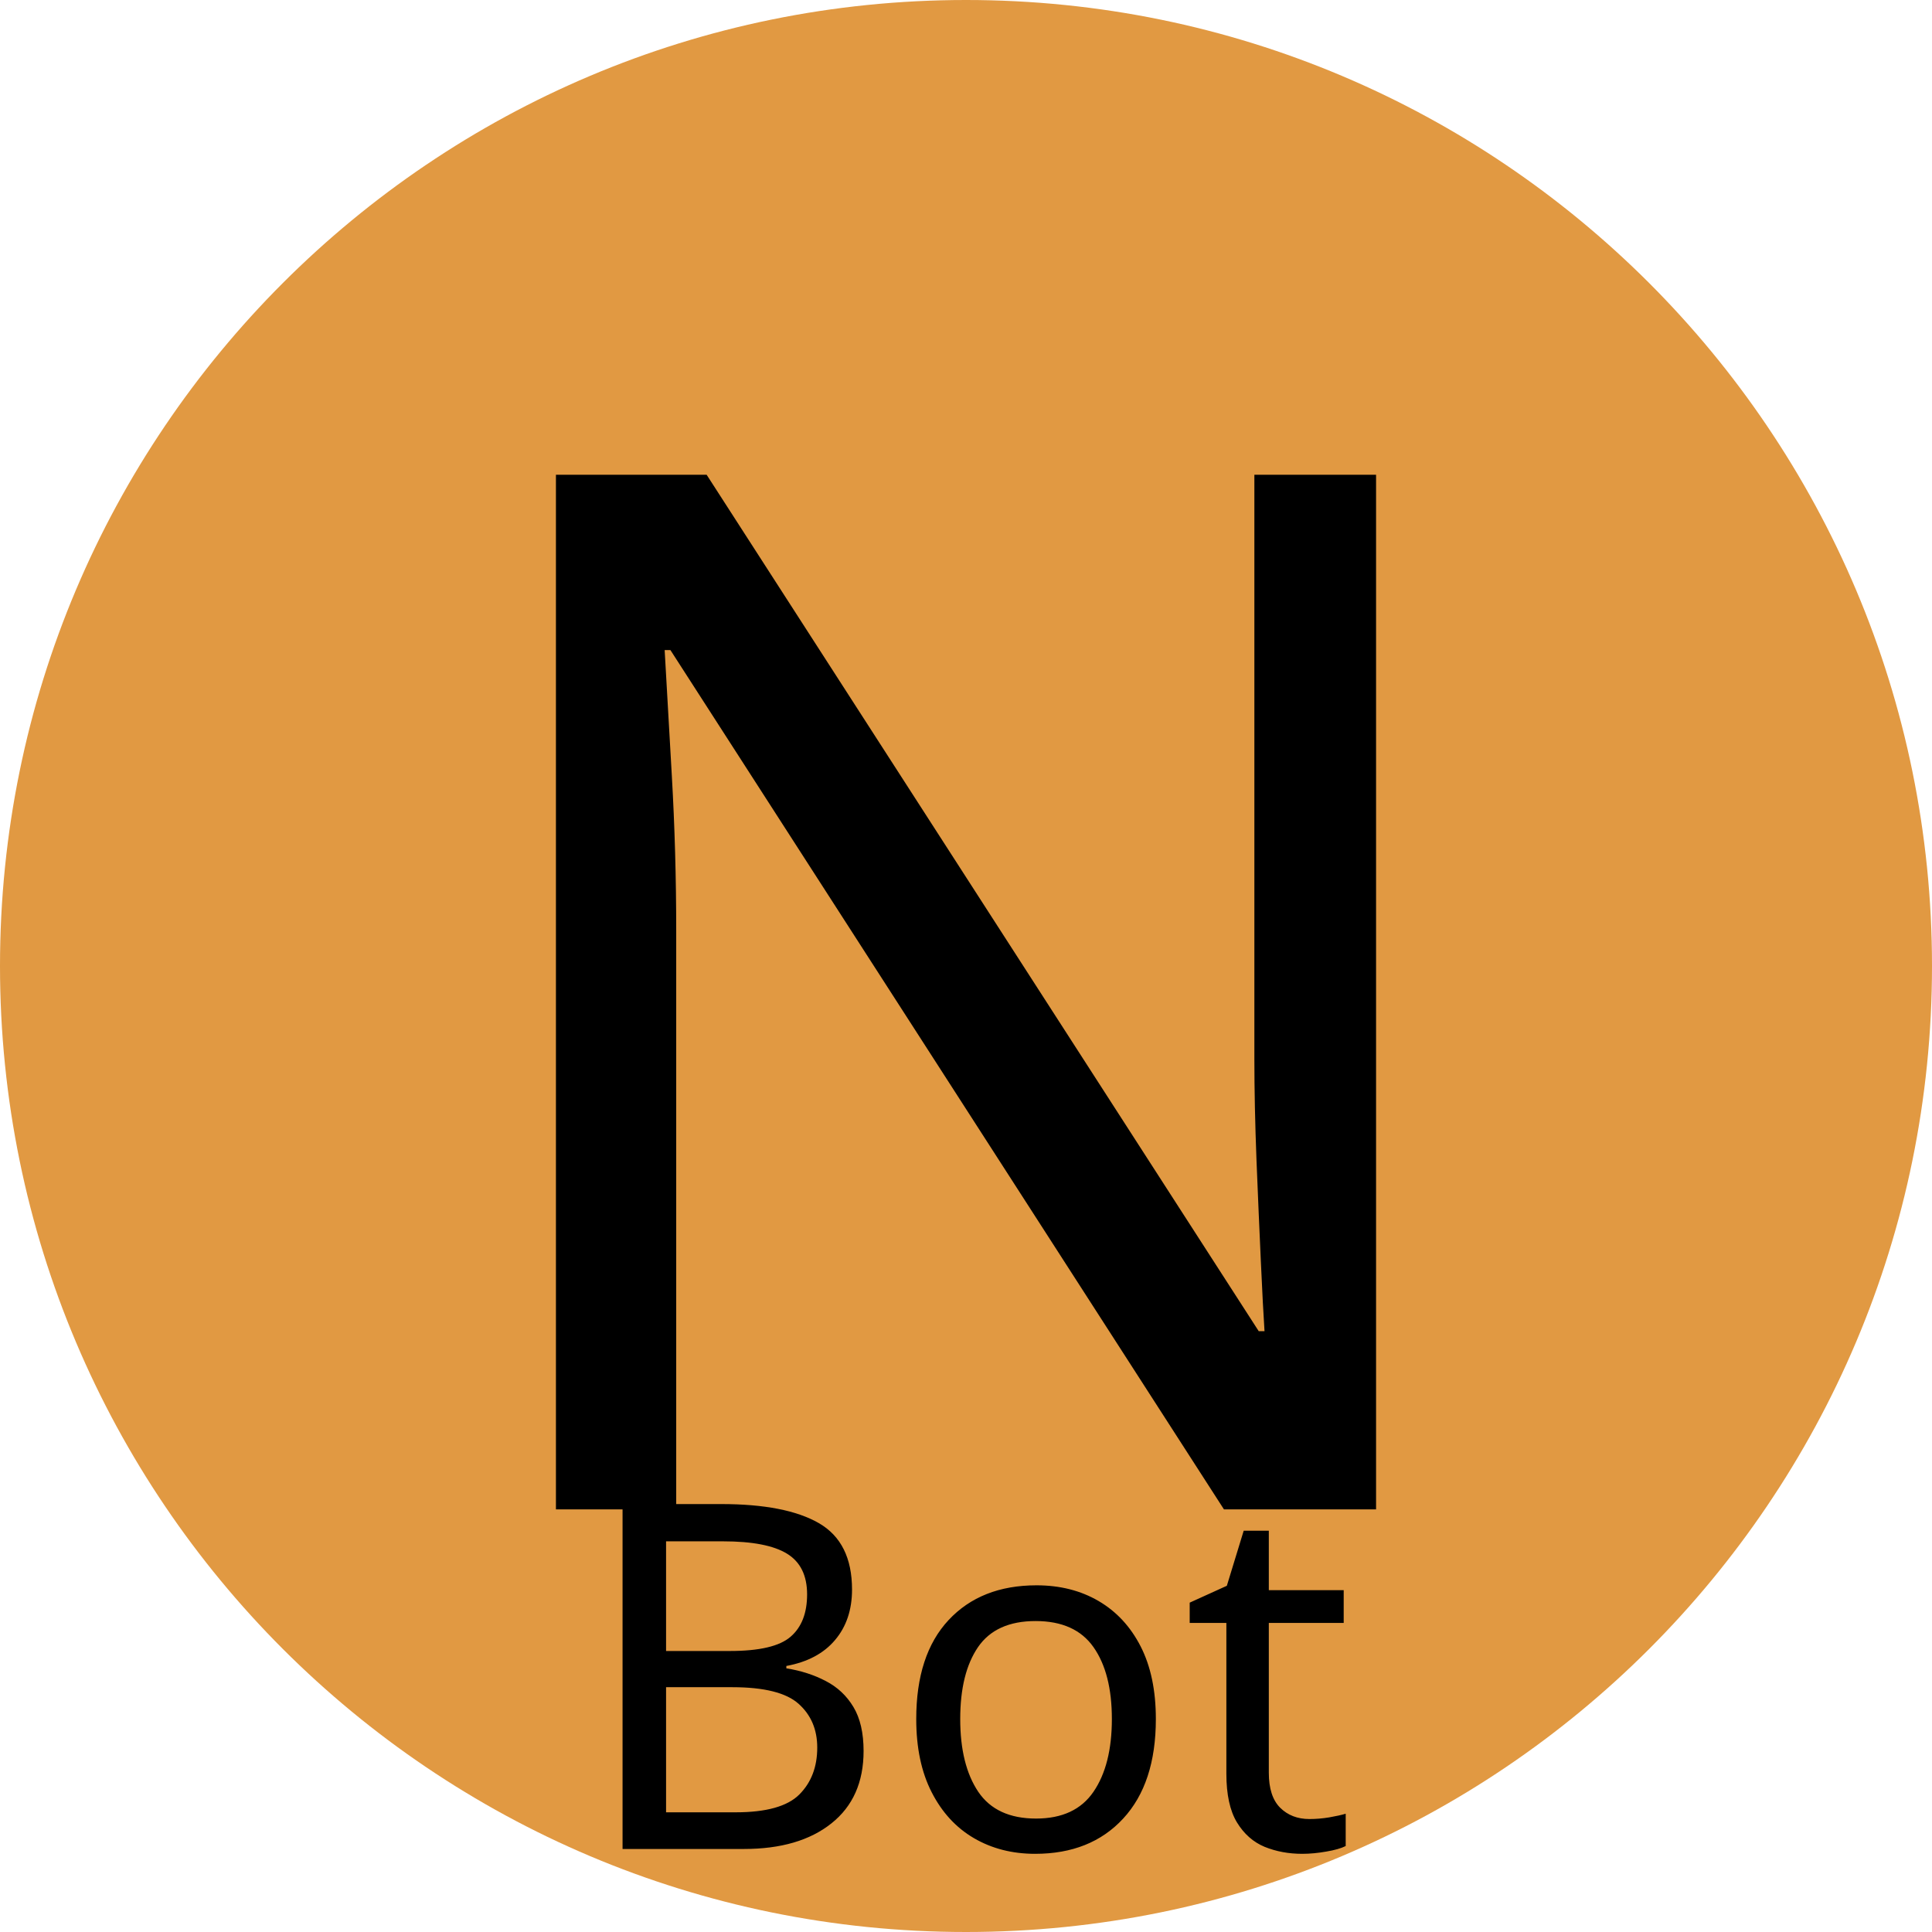
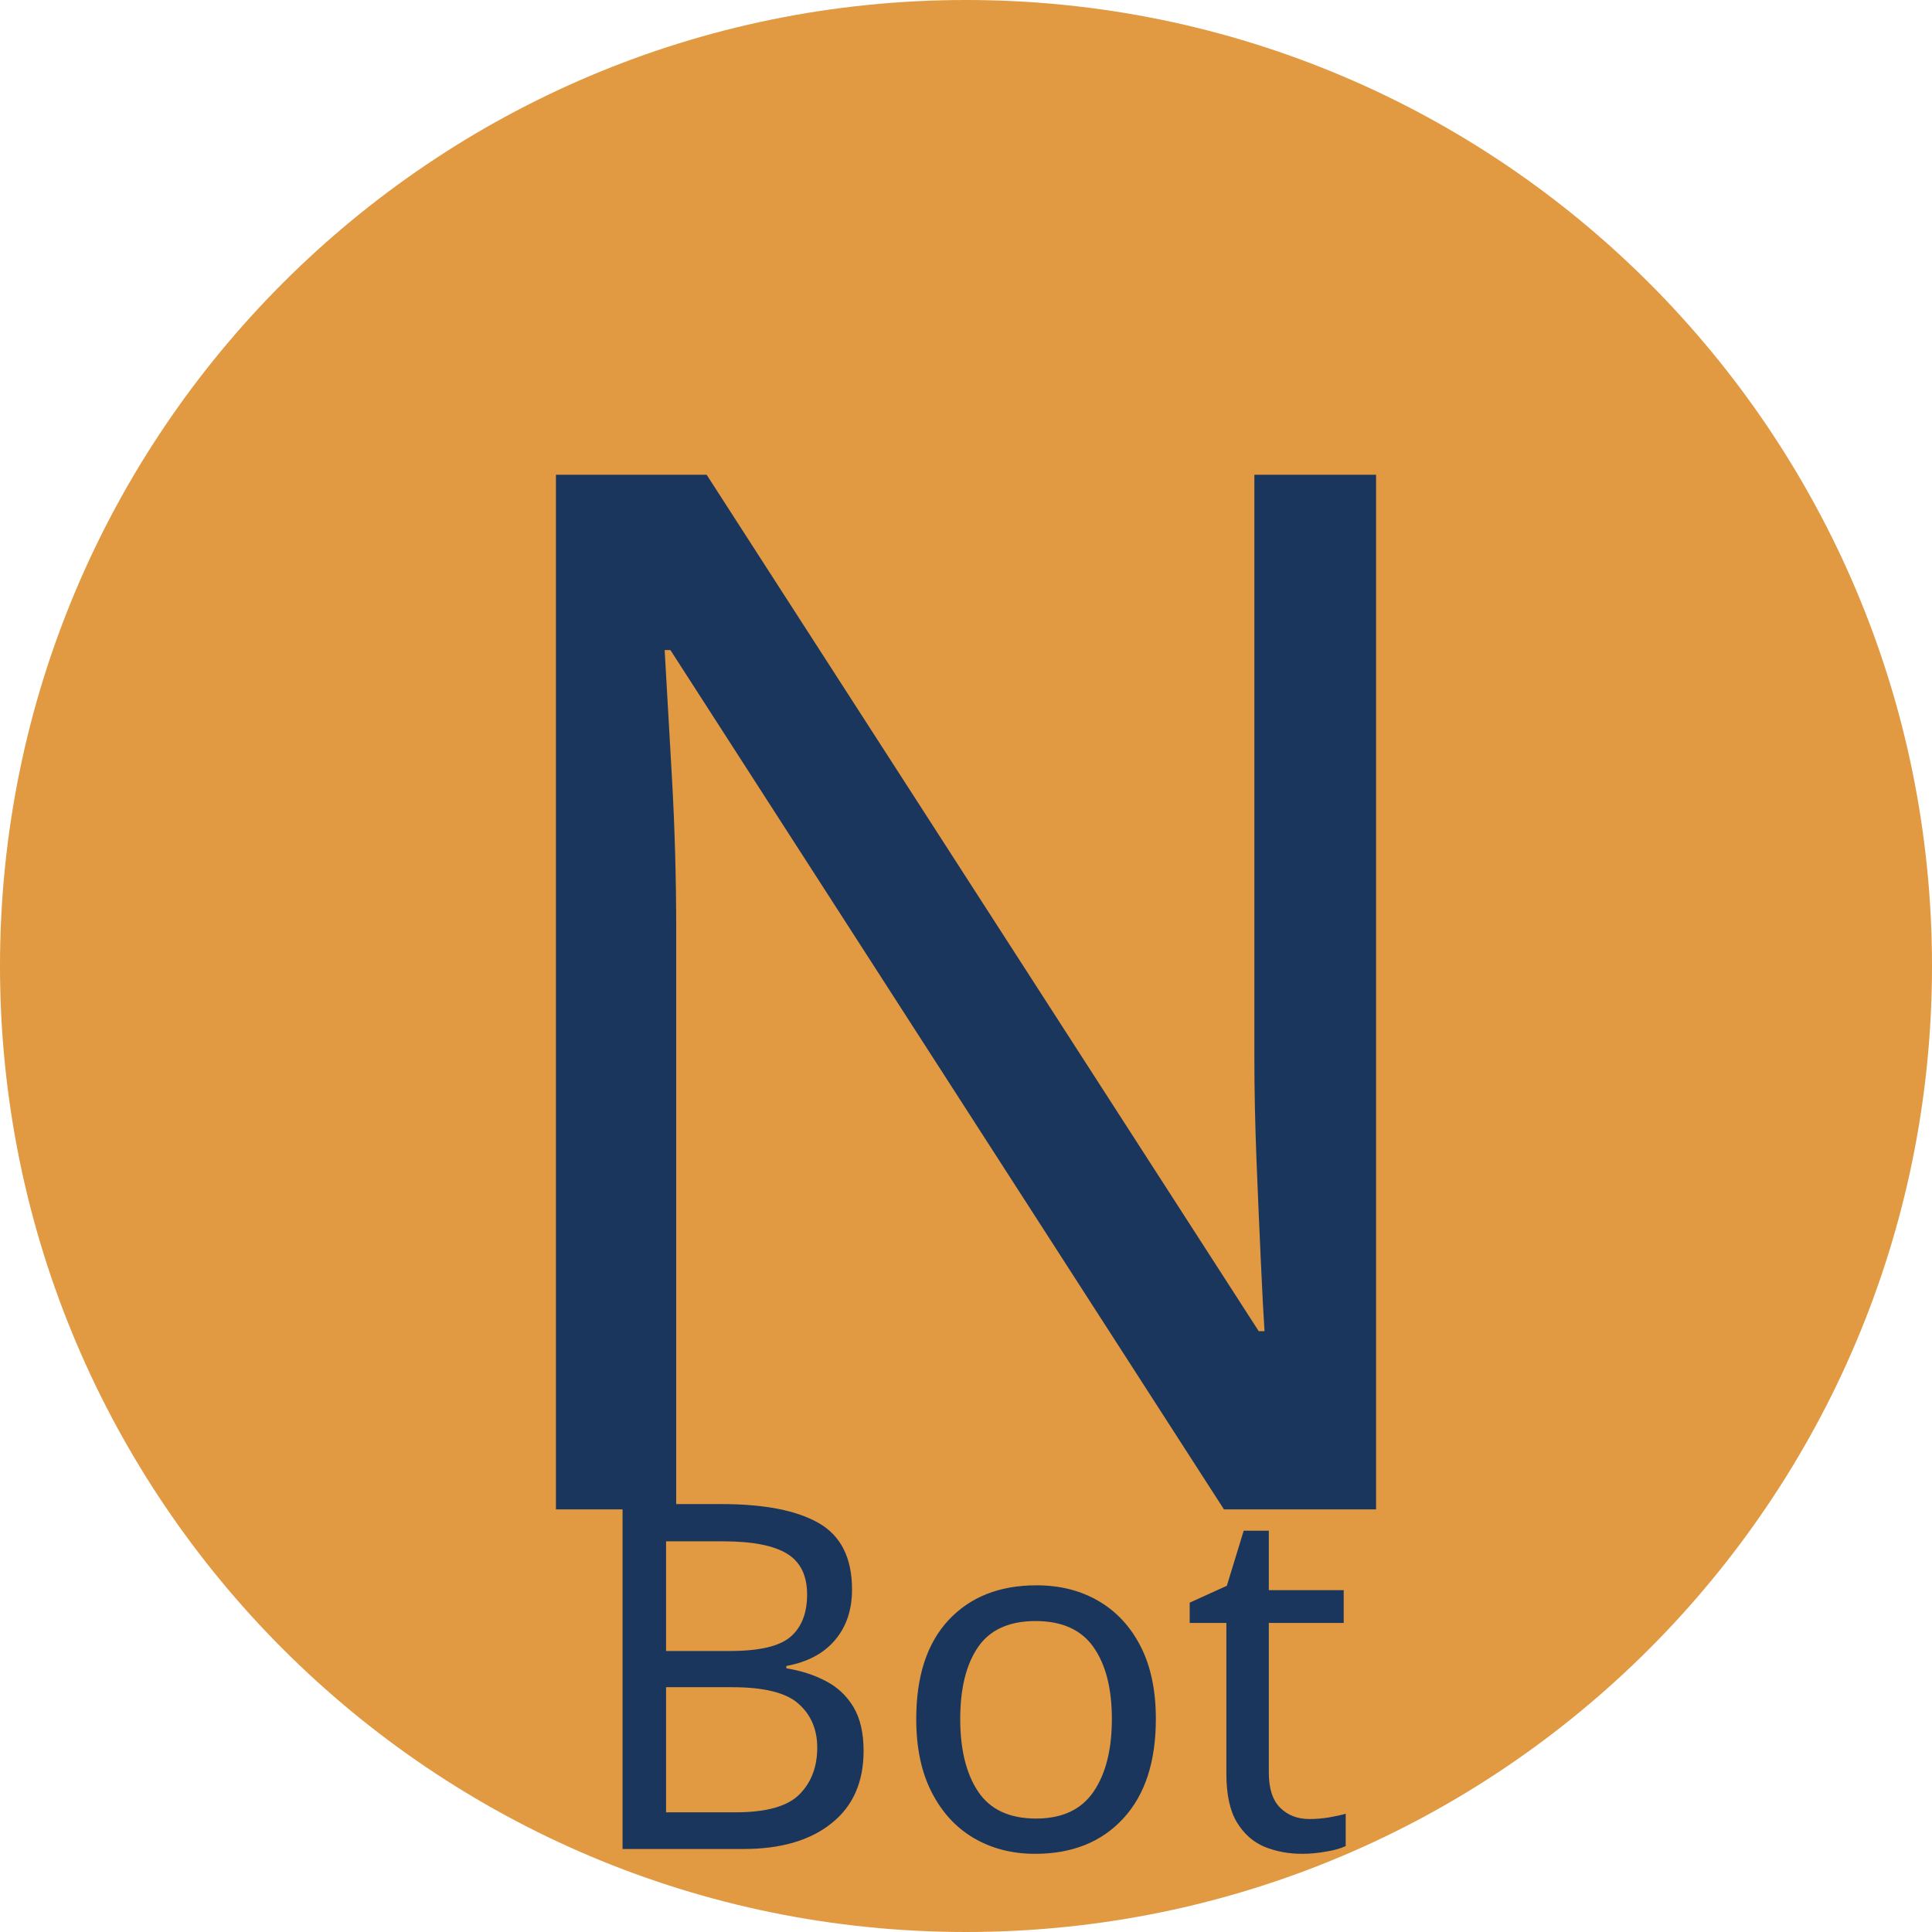
<svg xmlns="http://www.w3.org/2000/svg" version="1.1" baseProfile="full" width="256" height="256">
  <circle cx="128" cy="128" r="128" fill="#E19942" />
-   <text x="128" y="200" text-anchor="middle" color="#1A365D" font-family="imagine YOKOHAMA" font-size="192px">N</text>
-   <text x="128" y="245" text-anchor="middle" color="#1A365D" font-family="imagine YOKOHAMA" font-size="64px">Bot</text>
+   <text x="128" y="200" text-anchor="middle" fill="#1A365D" font-family="imagine YOKOHAMA" font-size="192px">N</text>
+   <text x="128" y="245" text-anchor="middle" fill="#1A365D" font-family="imagine YOKOHAMA" font-size="64px">Bot</text>
</svg>
